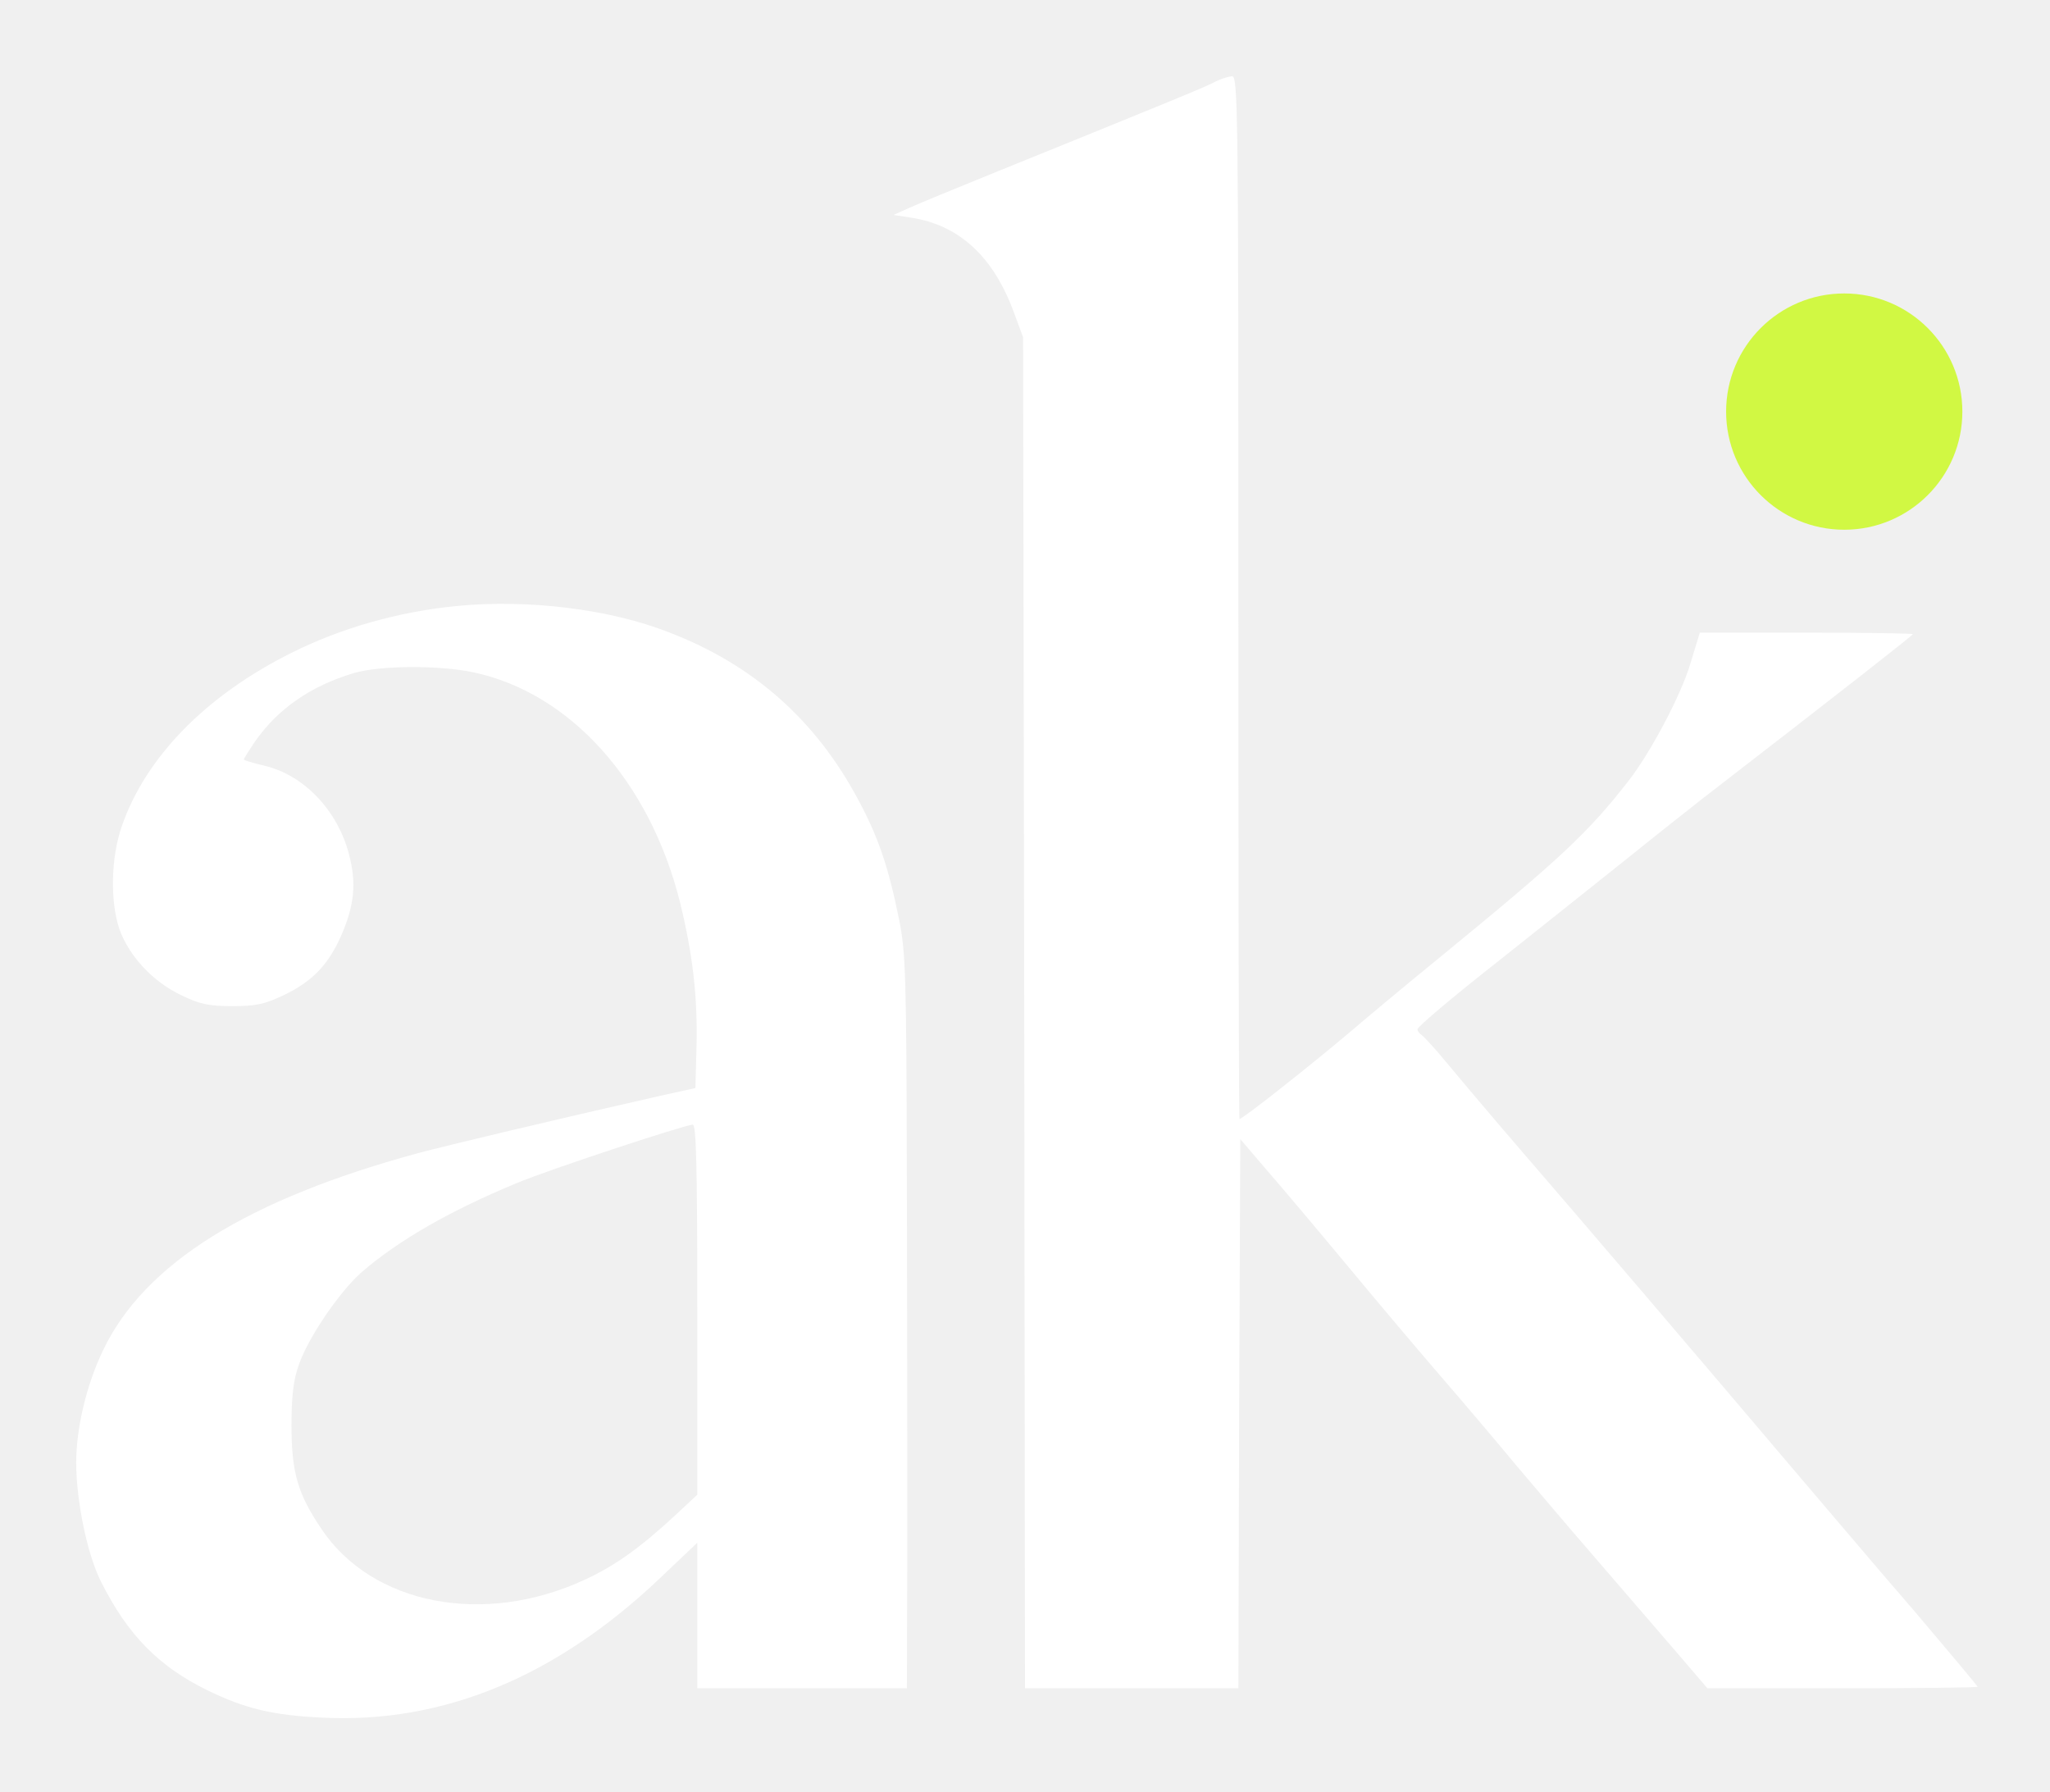
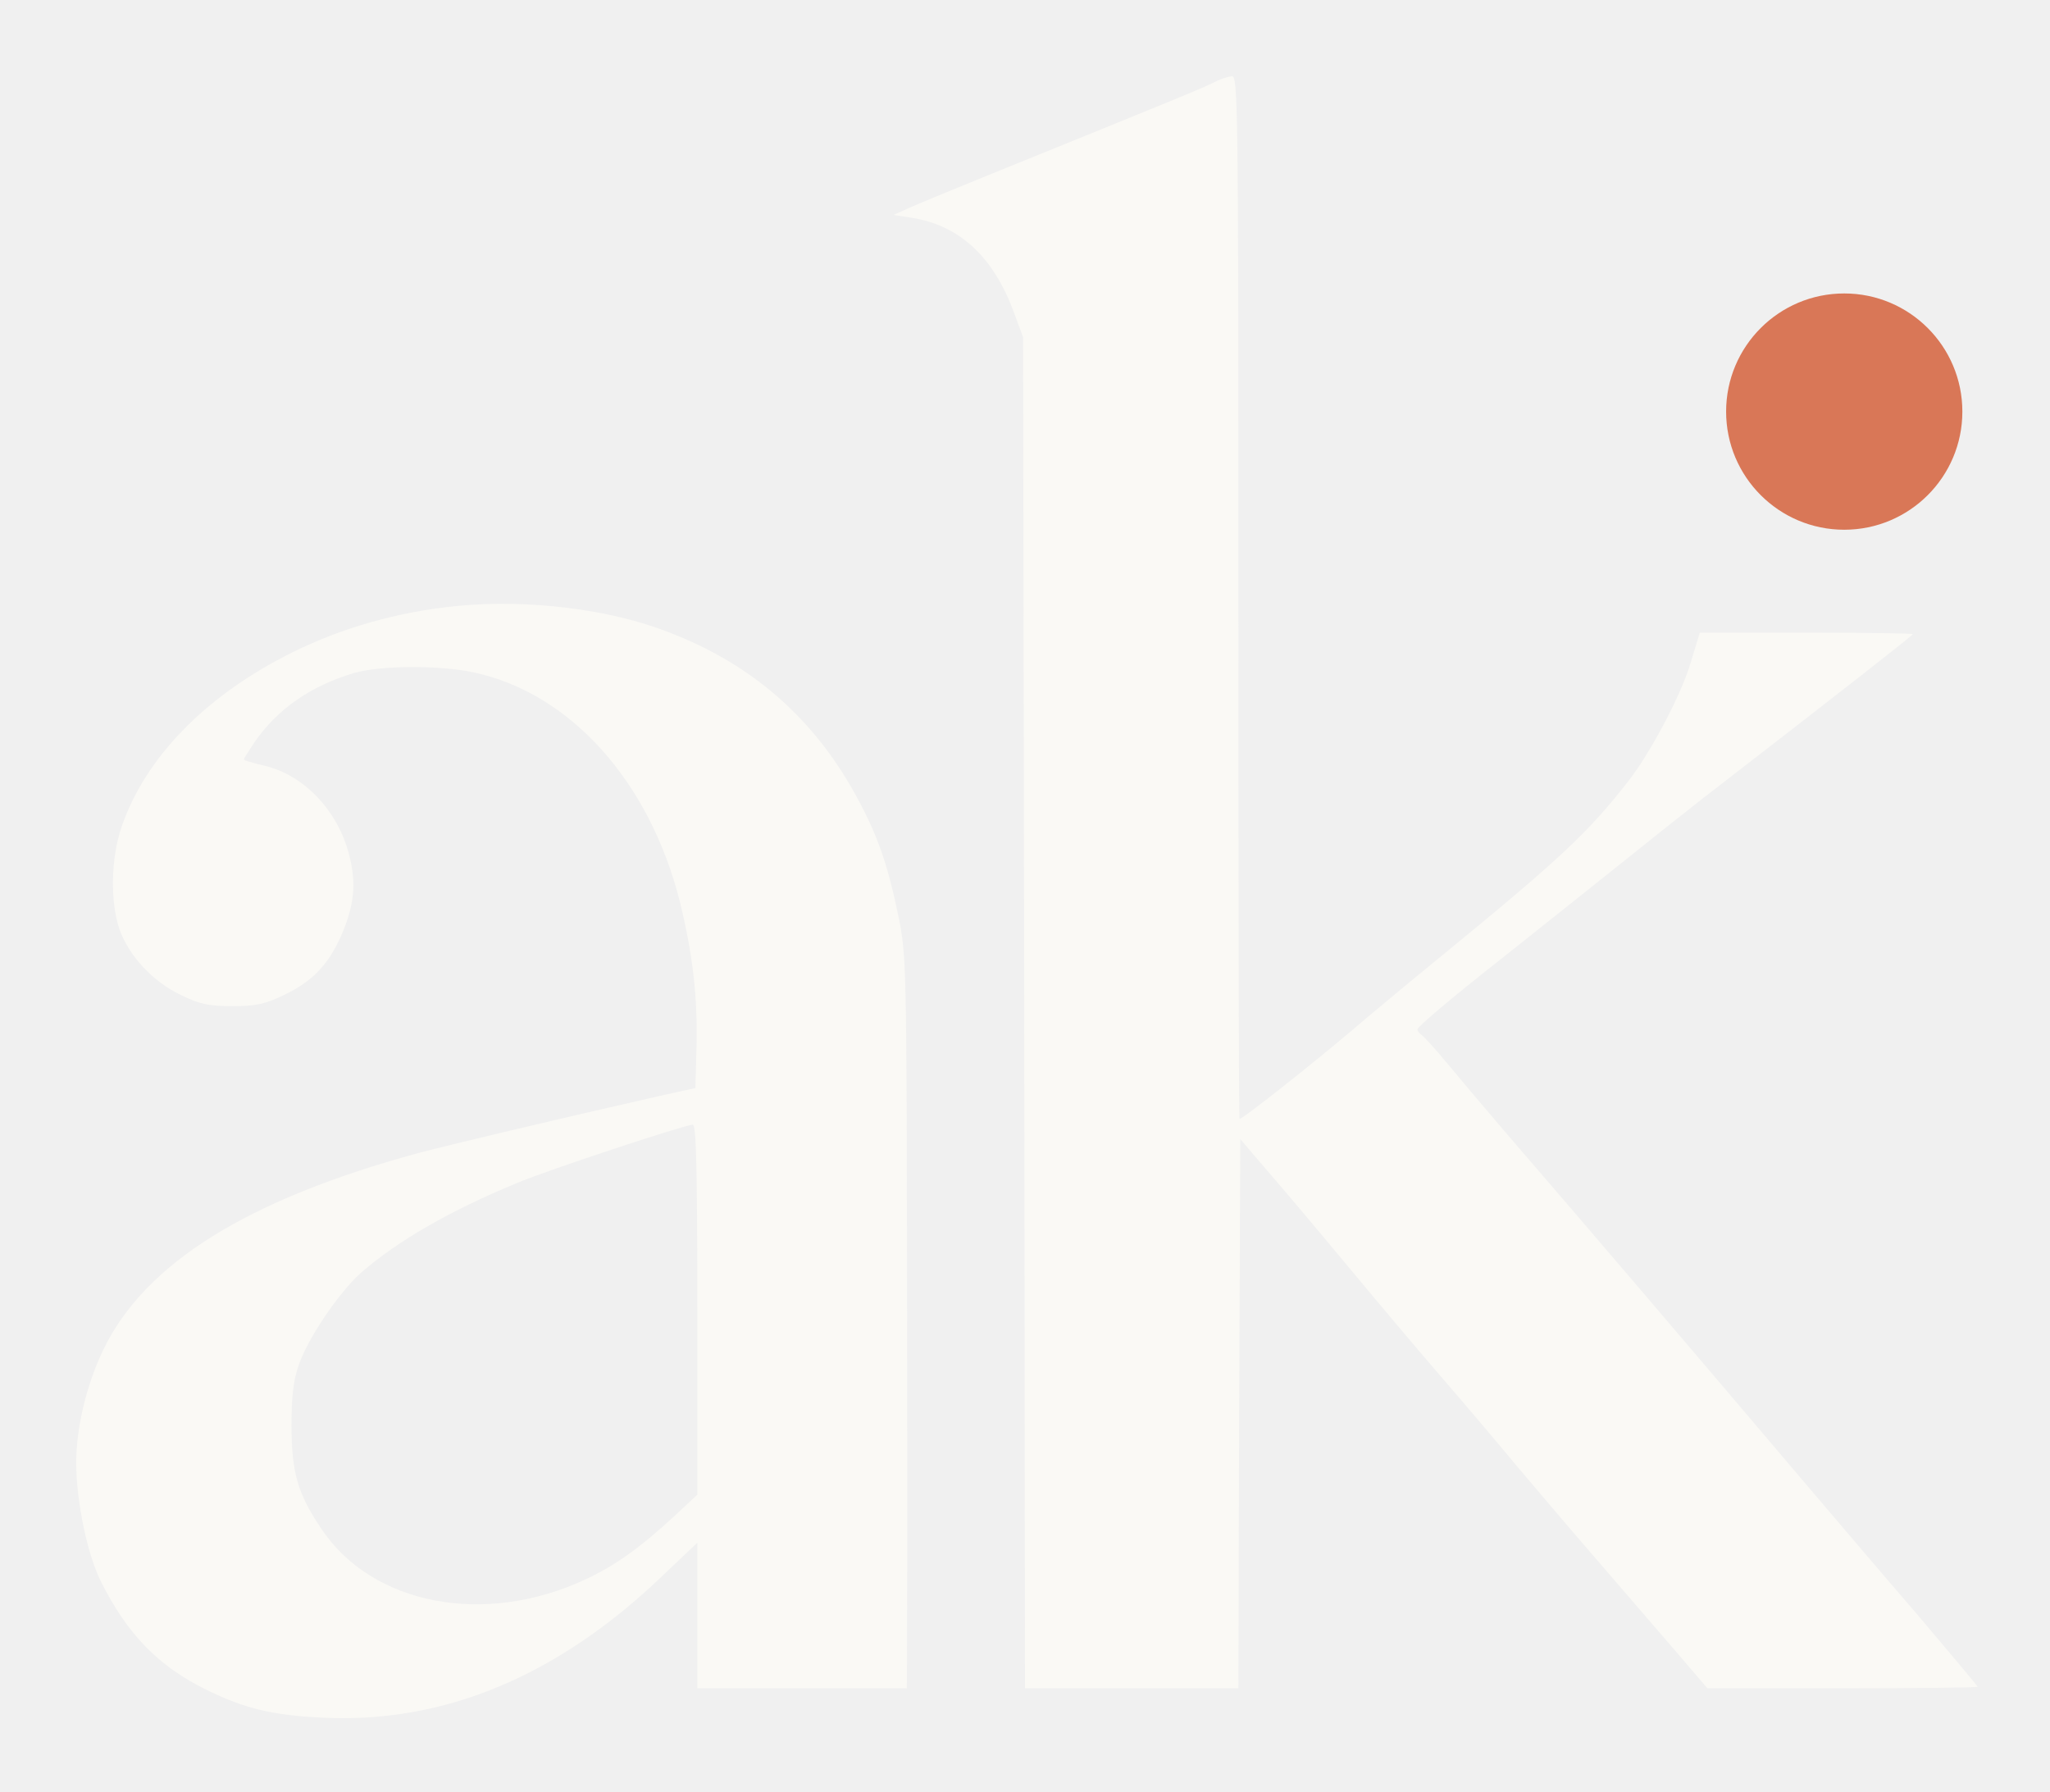
- <svg xmlns="http://www.w3.org/2000/svg" viewBox="0 0 538 470" fill="none">
+ <svg xmlns="http://www.w3.org/2000/svg" viewBox="0 0 538 470" role="img" aria-labelledby="akgolf-title" fill="none">
  <g transform="translate(0,470) scale(0.1,-0.1)">
-     <path d="M3190 4486 c-23 -13 -109 -48 -585 -241 -99 -40 -198 -81 -220 -91 l-40 -18 45 -7 c127 -19 217 -102 271 -249 l24 -65 3 -1772 2 -1773 280 0 280 0 2 721 3 720 71 -83 c40 -46 132 -155 205 -243 73 -88 185 -221 249 -295 64 -74 152 -178 195 -230 44 -52 137 -162 209 -245 71 -82 167 -194 213 -247 l84 -98 355 0 c194 0 354 2 354 4 0 2 -73 89 -162 194 -90 104 -219 256 -288 337 -319 376 -552 649 -790 925 -59 69 -130 153 -158 187 -28 34 -56 64 -62 68 -5 3 -10 10 -10 14 0 7 90 83 221 186 42 33 163 130 270 215 107 86 223 178 259 206 378 292 550 427 550 430 0 2 -126 4 -279 4 l-280 0 -25 -82 c-25 -83 -102 -228 -159 -303 -108 -139 -178 -205 -502 -470 -87 -71 -189 -156 -225 -187 -100 -85 -293 -238 -297 -234 -2 1 -3 618 -3 1369 0 1297 -1 1367 -17 1367 -10 -1 -29 -7 -43 -14z M1200 3110 c-155 -15 -305 -58 -435 -123 -225 -112 -384 -275 -446 -457 -28 -82 -30 -194 -6 -267 25 -71 88 -139 162 -174 49 -24 73 -29 135 -29 62 0 85 5 135 29 75 36 116 79 150 155 35 80 41 138 21 214 -30 116 -119 209 -223 233 -29 7 -53 14 -53 16 0 3 13 23 29 47 60 86 146 146 260 180 68 20 222 21 313 2 254 -54 462 -285 542 -601 34 -138 47 -250 44 -380 l-3 -110 -95 -21 c-291 -66 -546 -127 -630 -149 -450 -122 -720 -290 -829 -517 -44 -91 -71 -205 -71 -296 0 -100 29 -241 65 -312 70 -140 152 -223 279 -285 98 -48 172 -66 302 -72 316 -16 613 107 885 365 l99 94 0 -191 0 -191 275 0 275 0 1 338 c0 185 0 618 -1 962 -1 576 -3 632 -21 720 -28 138 -55 216 -108 314 -111 207 -274 352 -496 437 -155 61 -371 87 -555 69z m630 -1846 l0 -486 -60 -56 c-91 -84 -157 -131 -235 -167 -265 -123 -559 -66 -692 134 -62 92 -78 148 -78 271 0 76 5 119 19 158 24 71 106 191 163 242 95 83 231 162 410 236 81 34 432 150 461 153 9 1 12 -102 12 -485z" fill="#FFFFFF" />
-     <circle cx="4840" cy="3620" r="310" fill="#D1F843" />
+     <path d="M3190 4486 c-23 -13 -109 -48 -585 -241 -99 -40 -198 -81 -220 -91 l-40 -18 45 -7 c127 -19 217 -102 271 -249 l24 -65 3 -1772 2 -1773 280 0 280 0 2 721 3 720 71 -83 c40 -46 132 -155 205 -243 73 -88 185 -221 249 -295 64 -74 152 -178 195 -230 44 -52 137 -162 209 -245 71 -82 167 -194 213 -247 l84 -98 355 0 c194 0 354 2 354 4 0 2 -73 89 -162 194 -90 104 -219 256 -288 337 -319 376 -552 649 -790 925 -59 69 -130 153 -158 187 -28 34 -56 64 -62 68 -5 3 -10 10 -10 14 0 7 90 83 221 186 42 33 163 130 270 215 107 86 223 178 259 206 378 292 550 427 550 430 0 2 -126 4 -279 4 l-280 0 -25 -82 c-25 -83 -102 -228 -159 -303 -108 -139 -178 -205 -502 -470 -87 -71 -189 -156 -225 -187 -100 -85 -293 -238 -297 -234 -2 1 -3 618 -3 1369 0 1297 -1 1367 -17 1367 -10 -1 -29 -7 -43 -14z M1200 3110 c-155 -15 -305 -58 -435 -123 -225 -112 -384 -275 -446 -457 -28 -82 -30 -194 -6 -267 25 -71 88 -139 162 -174 49 -24 73 -29 135 -29 62 0 85 5 135 29 75 36 116 79 150 155 35 80 41 138 21 214 -30 116 -119 209 -223 233 -29 7 -53 14 -53 16 0 3 13 23 29 47 60 86 146 146 260 180 68 20 222 21 313 2 254 -54 462 -285 542 -601 34 -138 47 -250 44 -380 l-3 -110 -95 -21 c-291 -66 -546 -127 -630 -149 -450 -122 -720 -290 -829 -517 -44 -91 -71 -205 -71 -296 0 -100 29 -241 65 -312 70 -140 152 -223 279 -285 98 -48 172 -66 302 -72 316 -16 613 107 885 365 l99 94 0 -191 0 -191 275 0 275 0 1 338 c0 185 0 618 -1 962 -1 576 -3 632 -21 720 -28 138 -55 216 -108 314 -111 207 -274 352 -496 437 -155 61 -371 87 -555 69z m630 -1846 l0 -486 -60 -56 c-91 -84 -157 -131 -235 -167 -265 -123 -559 -66 -692 134 -62 92 -78 148 -78 271 0 76 5 119 19 158 24 71 106 191 163 242 95 83 231 162 410 236 81 34 432 150 461 153 9 1 12 -102 12 -485z" fill="#FAF9F5" />
+     <circle cx="4840" cy="3620" r="310" fill="#D97757" />
  </g>
</svg>
